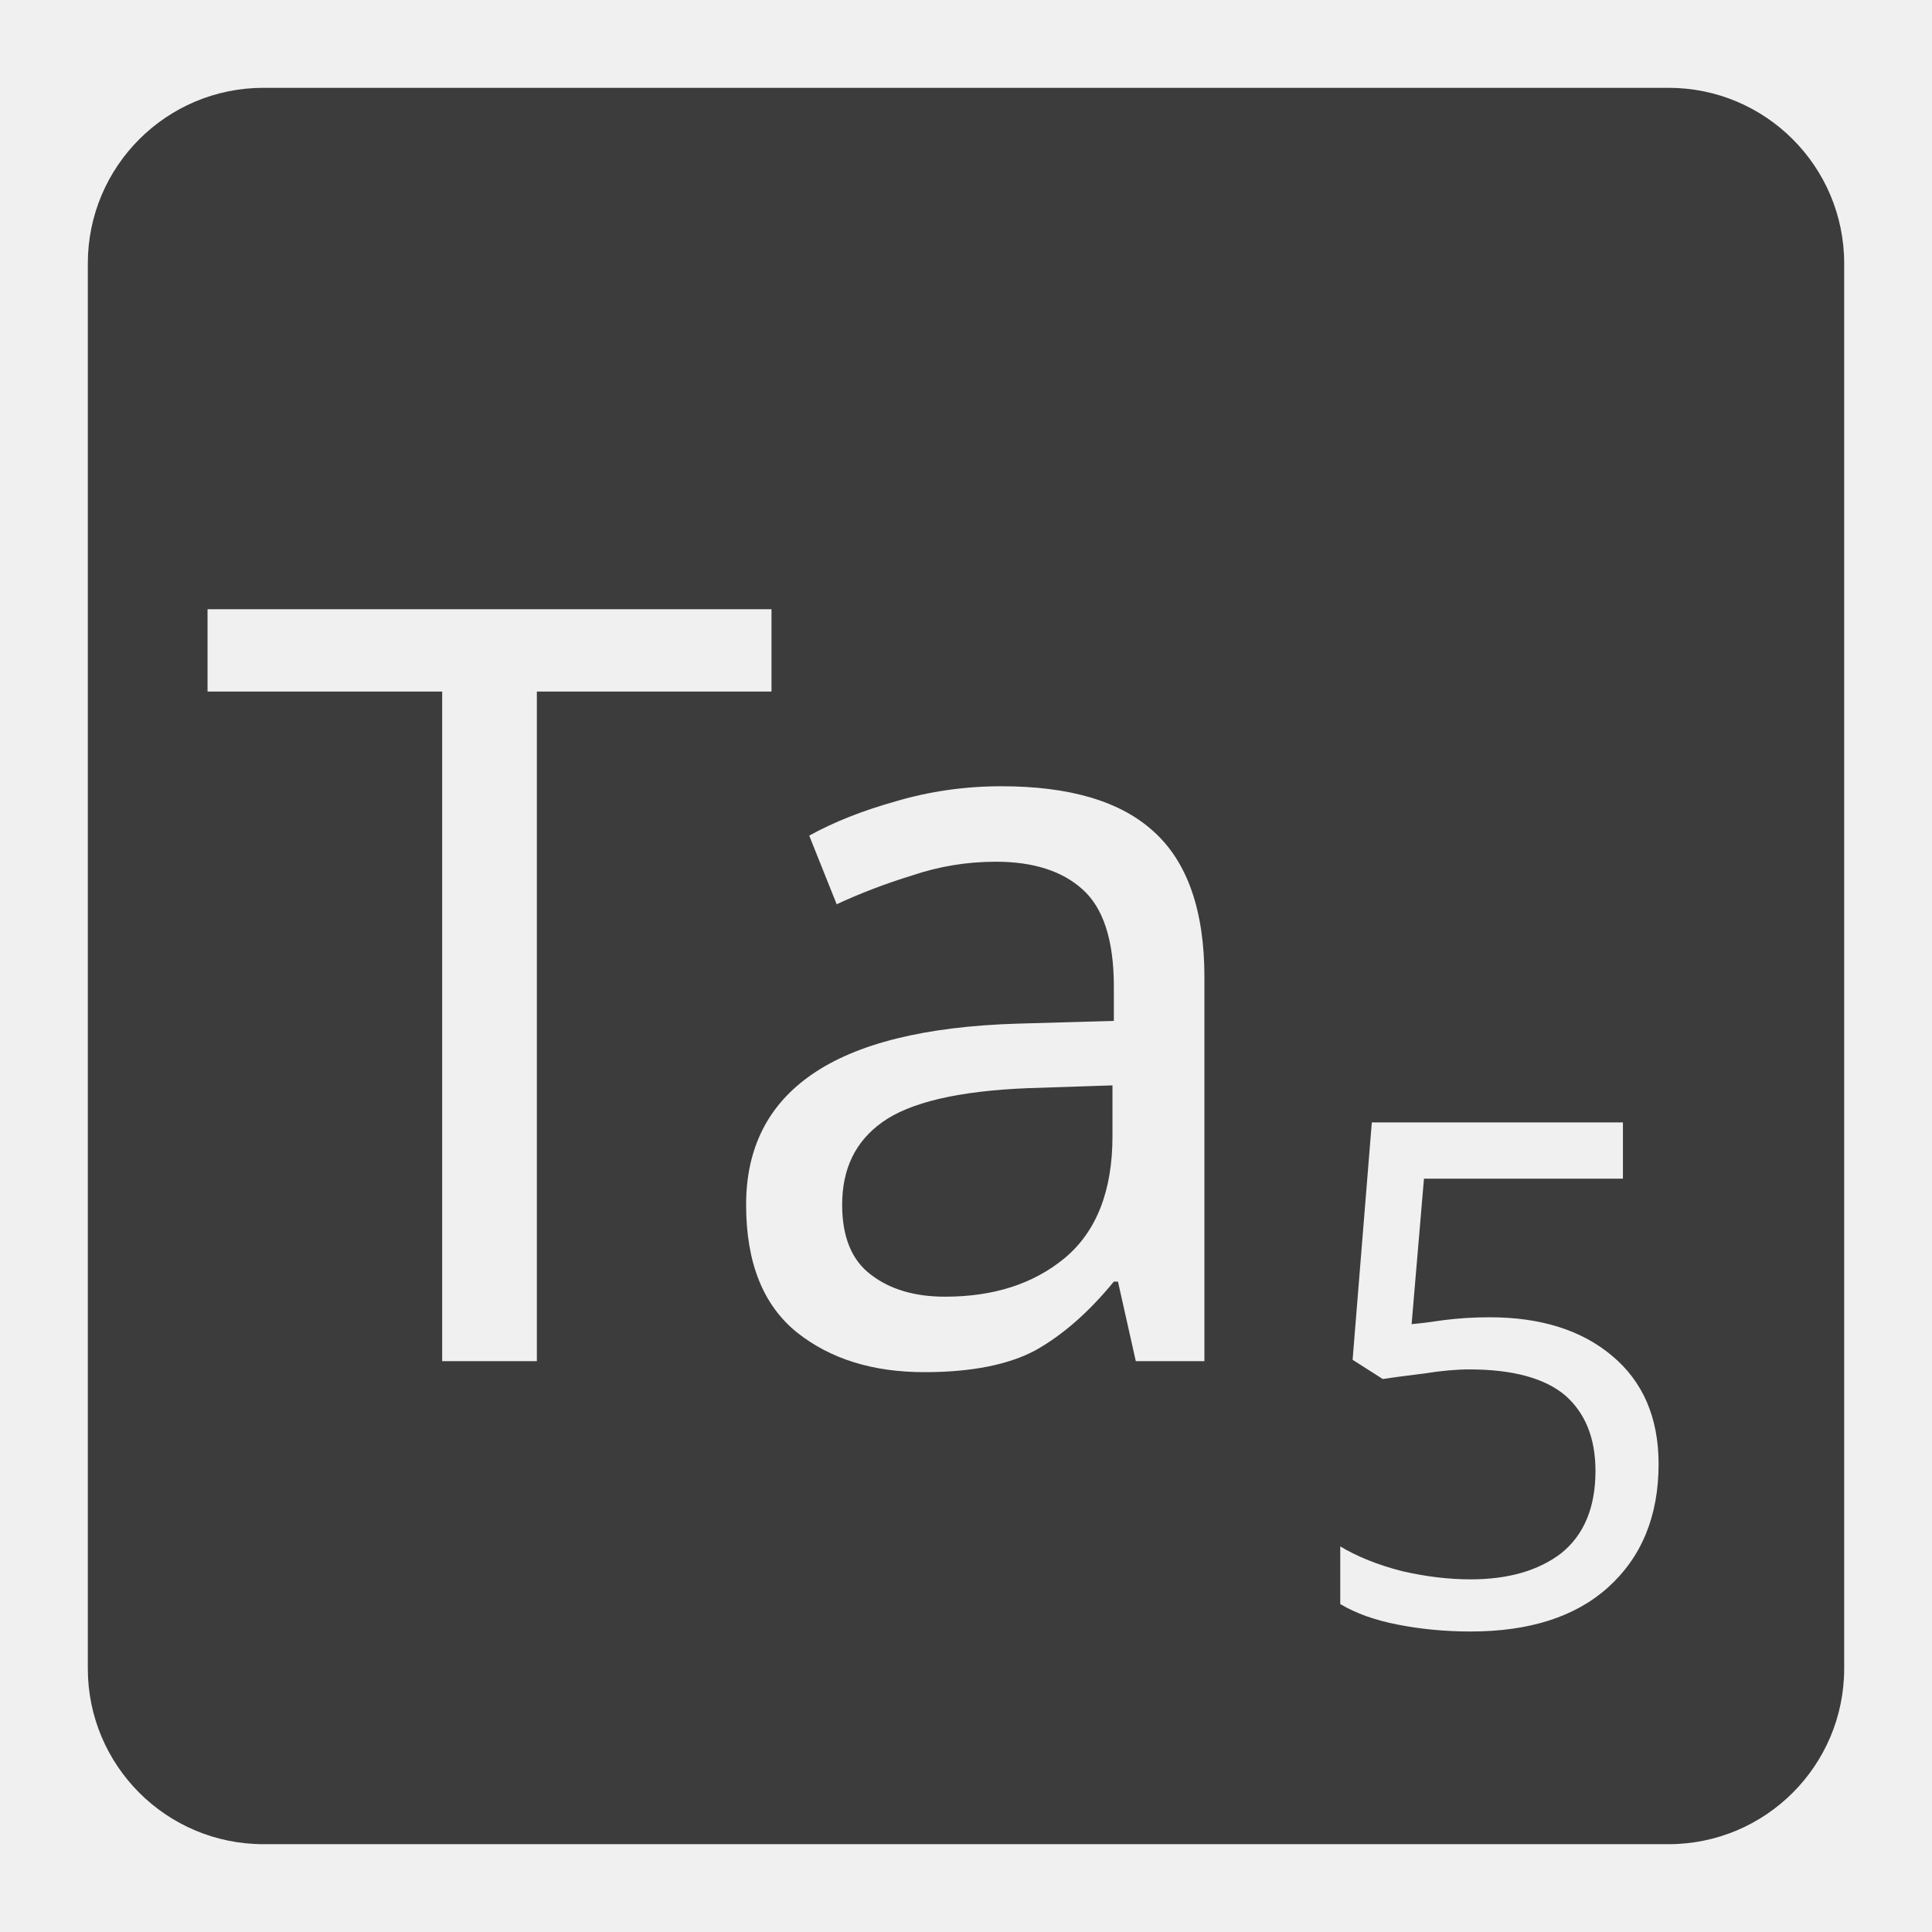
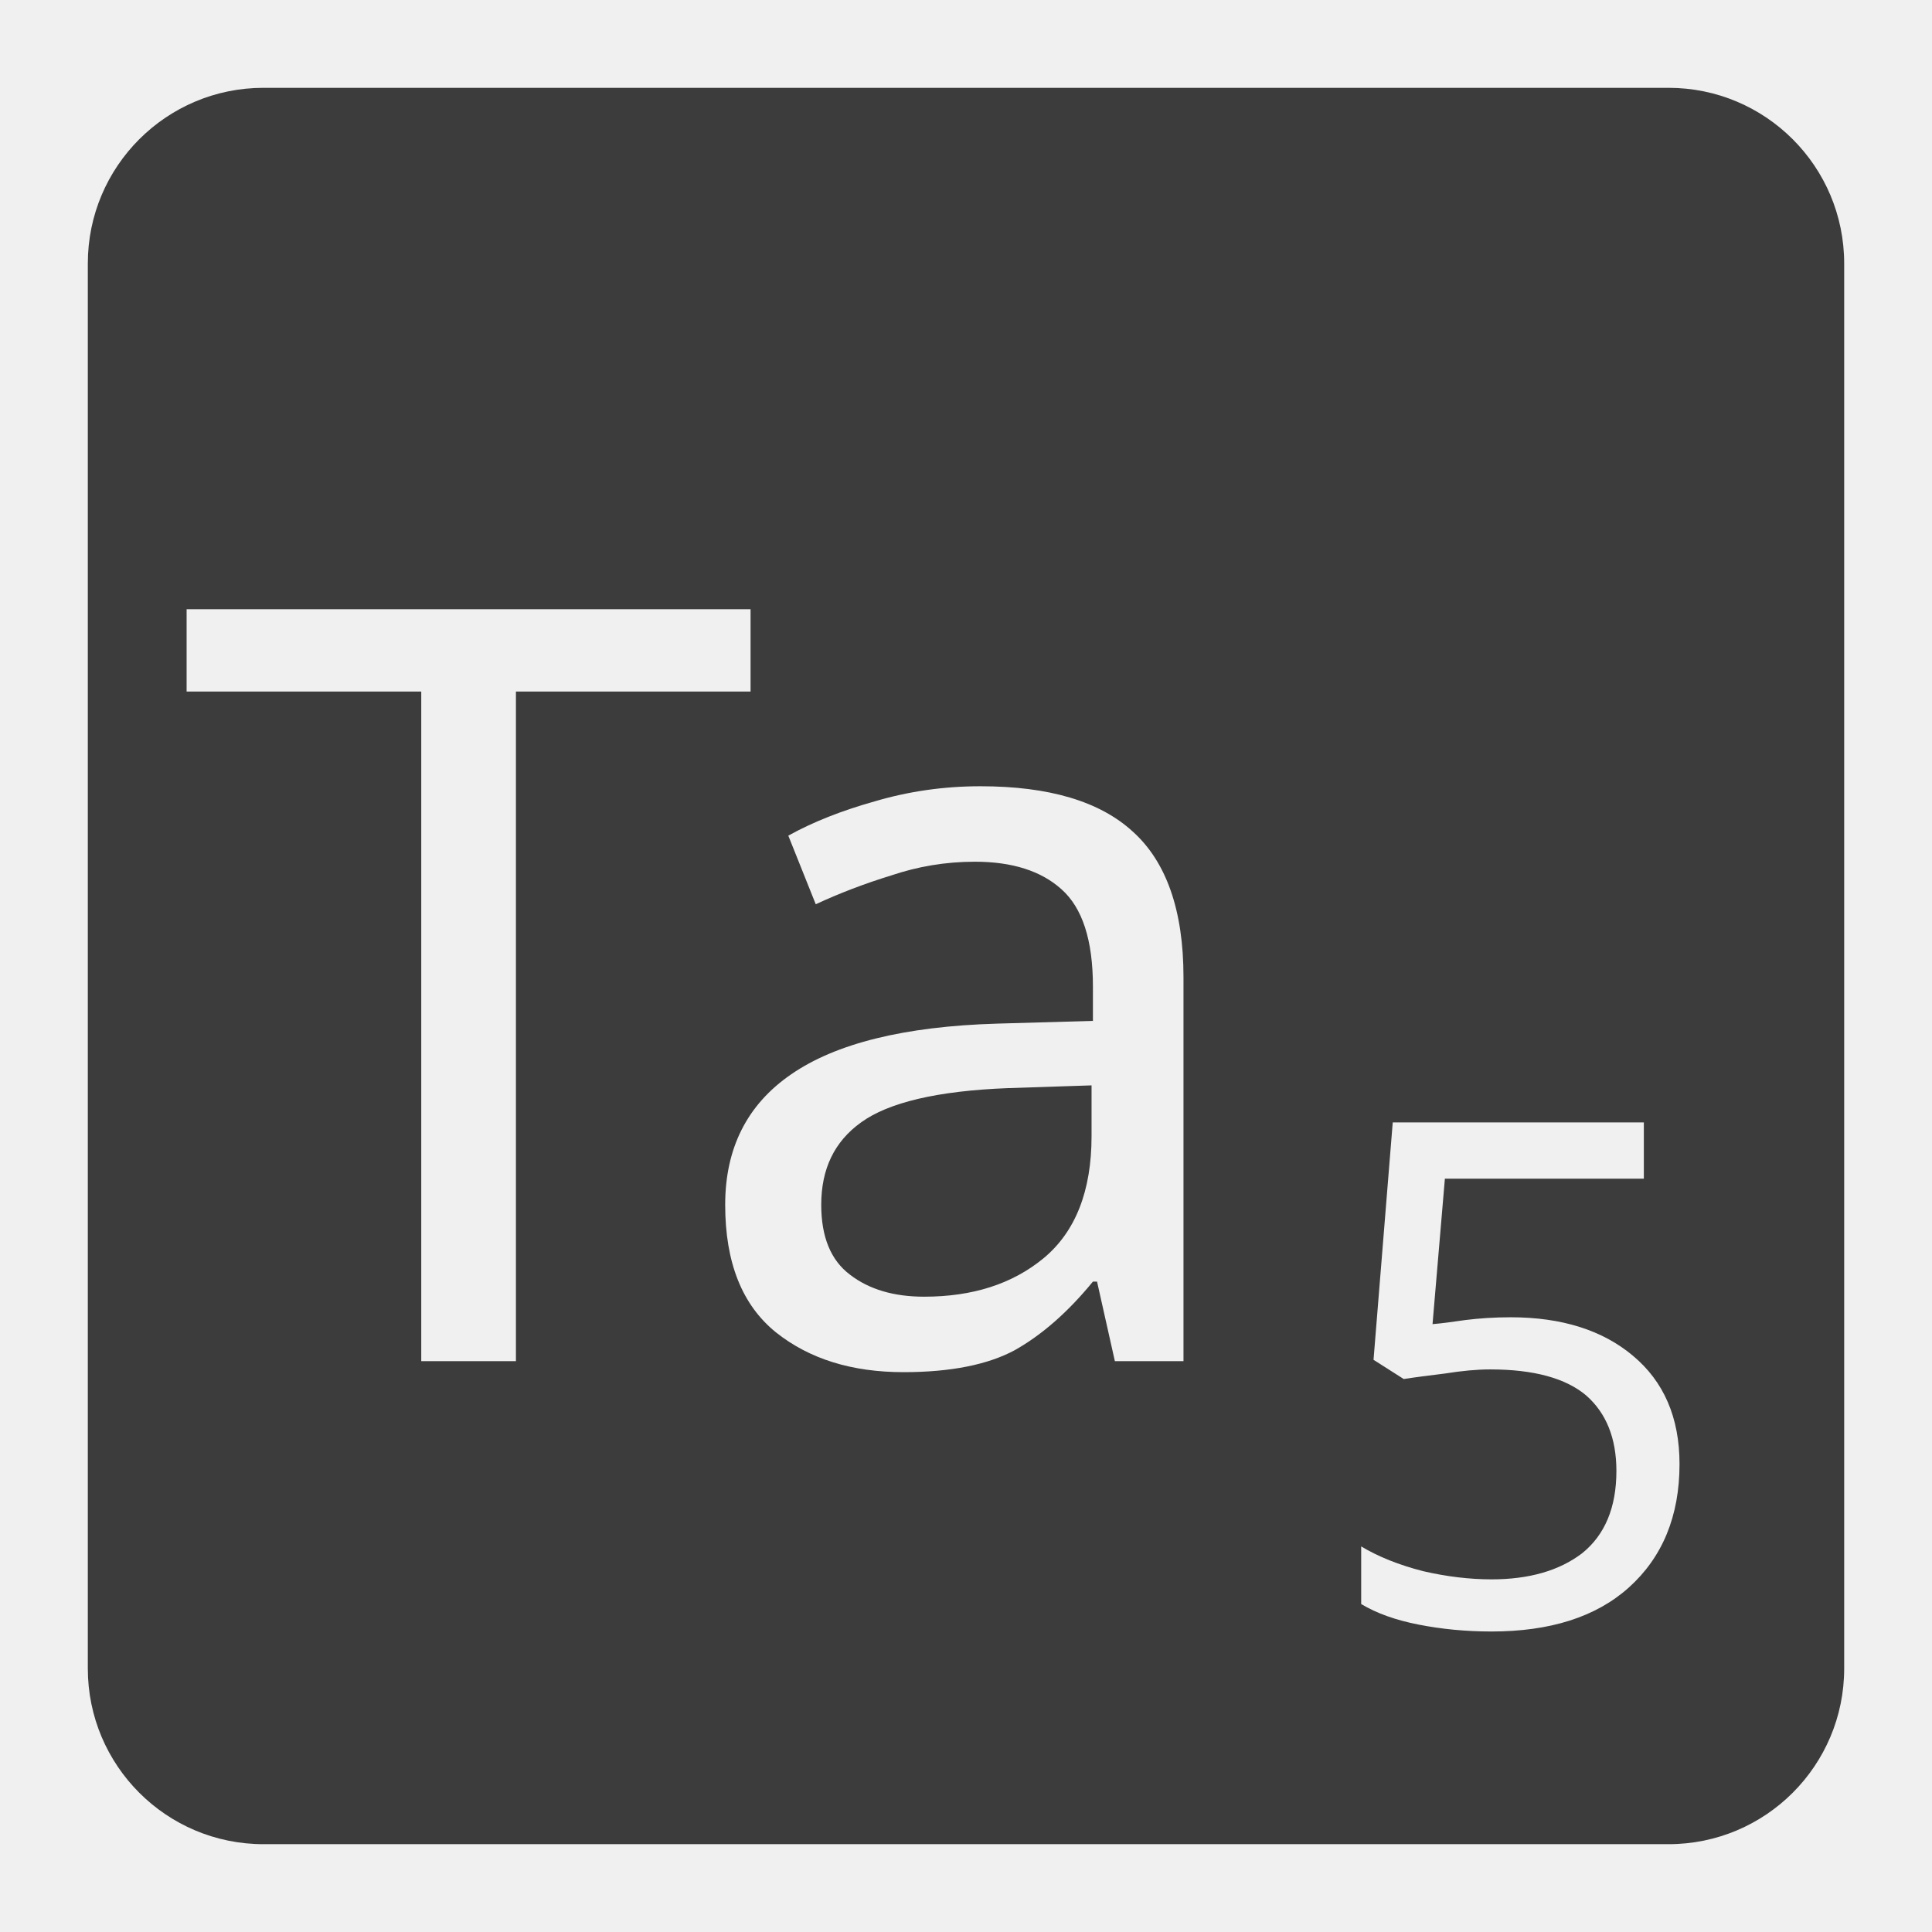
<svg version="1.1" width="22" height="22">
  <defs>
    <mask id="m">
      <rect x="0" y="0" width="22" height="22" style="fill:white" />
-       <text x="2.24" y="15.5" style="font-family:Ubuntu;font-weight:500;font-size:12;fill:black">Ta</text>
-       <text x="14.76" y="18.5" style="font-family:Ubuntu;font-weight:500;font-size:8;fill:black">5</text>
+       <text x="2" y="15.5" style="font-family:Ubuntu;font-weight:500;font-size:12;fill:black">Ta</text>
+       <text x="15" y="18.5" style="font-family:Ubuntu;font-weight:500;font-size:8;fill:black">5</text>
    </mask>
  </defs>
  <rect x="1" y="1" width="20" height="20" rx="2" mask="url(#m)" style="fill:#3c3c3c" />
</svg>
